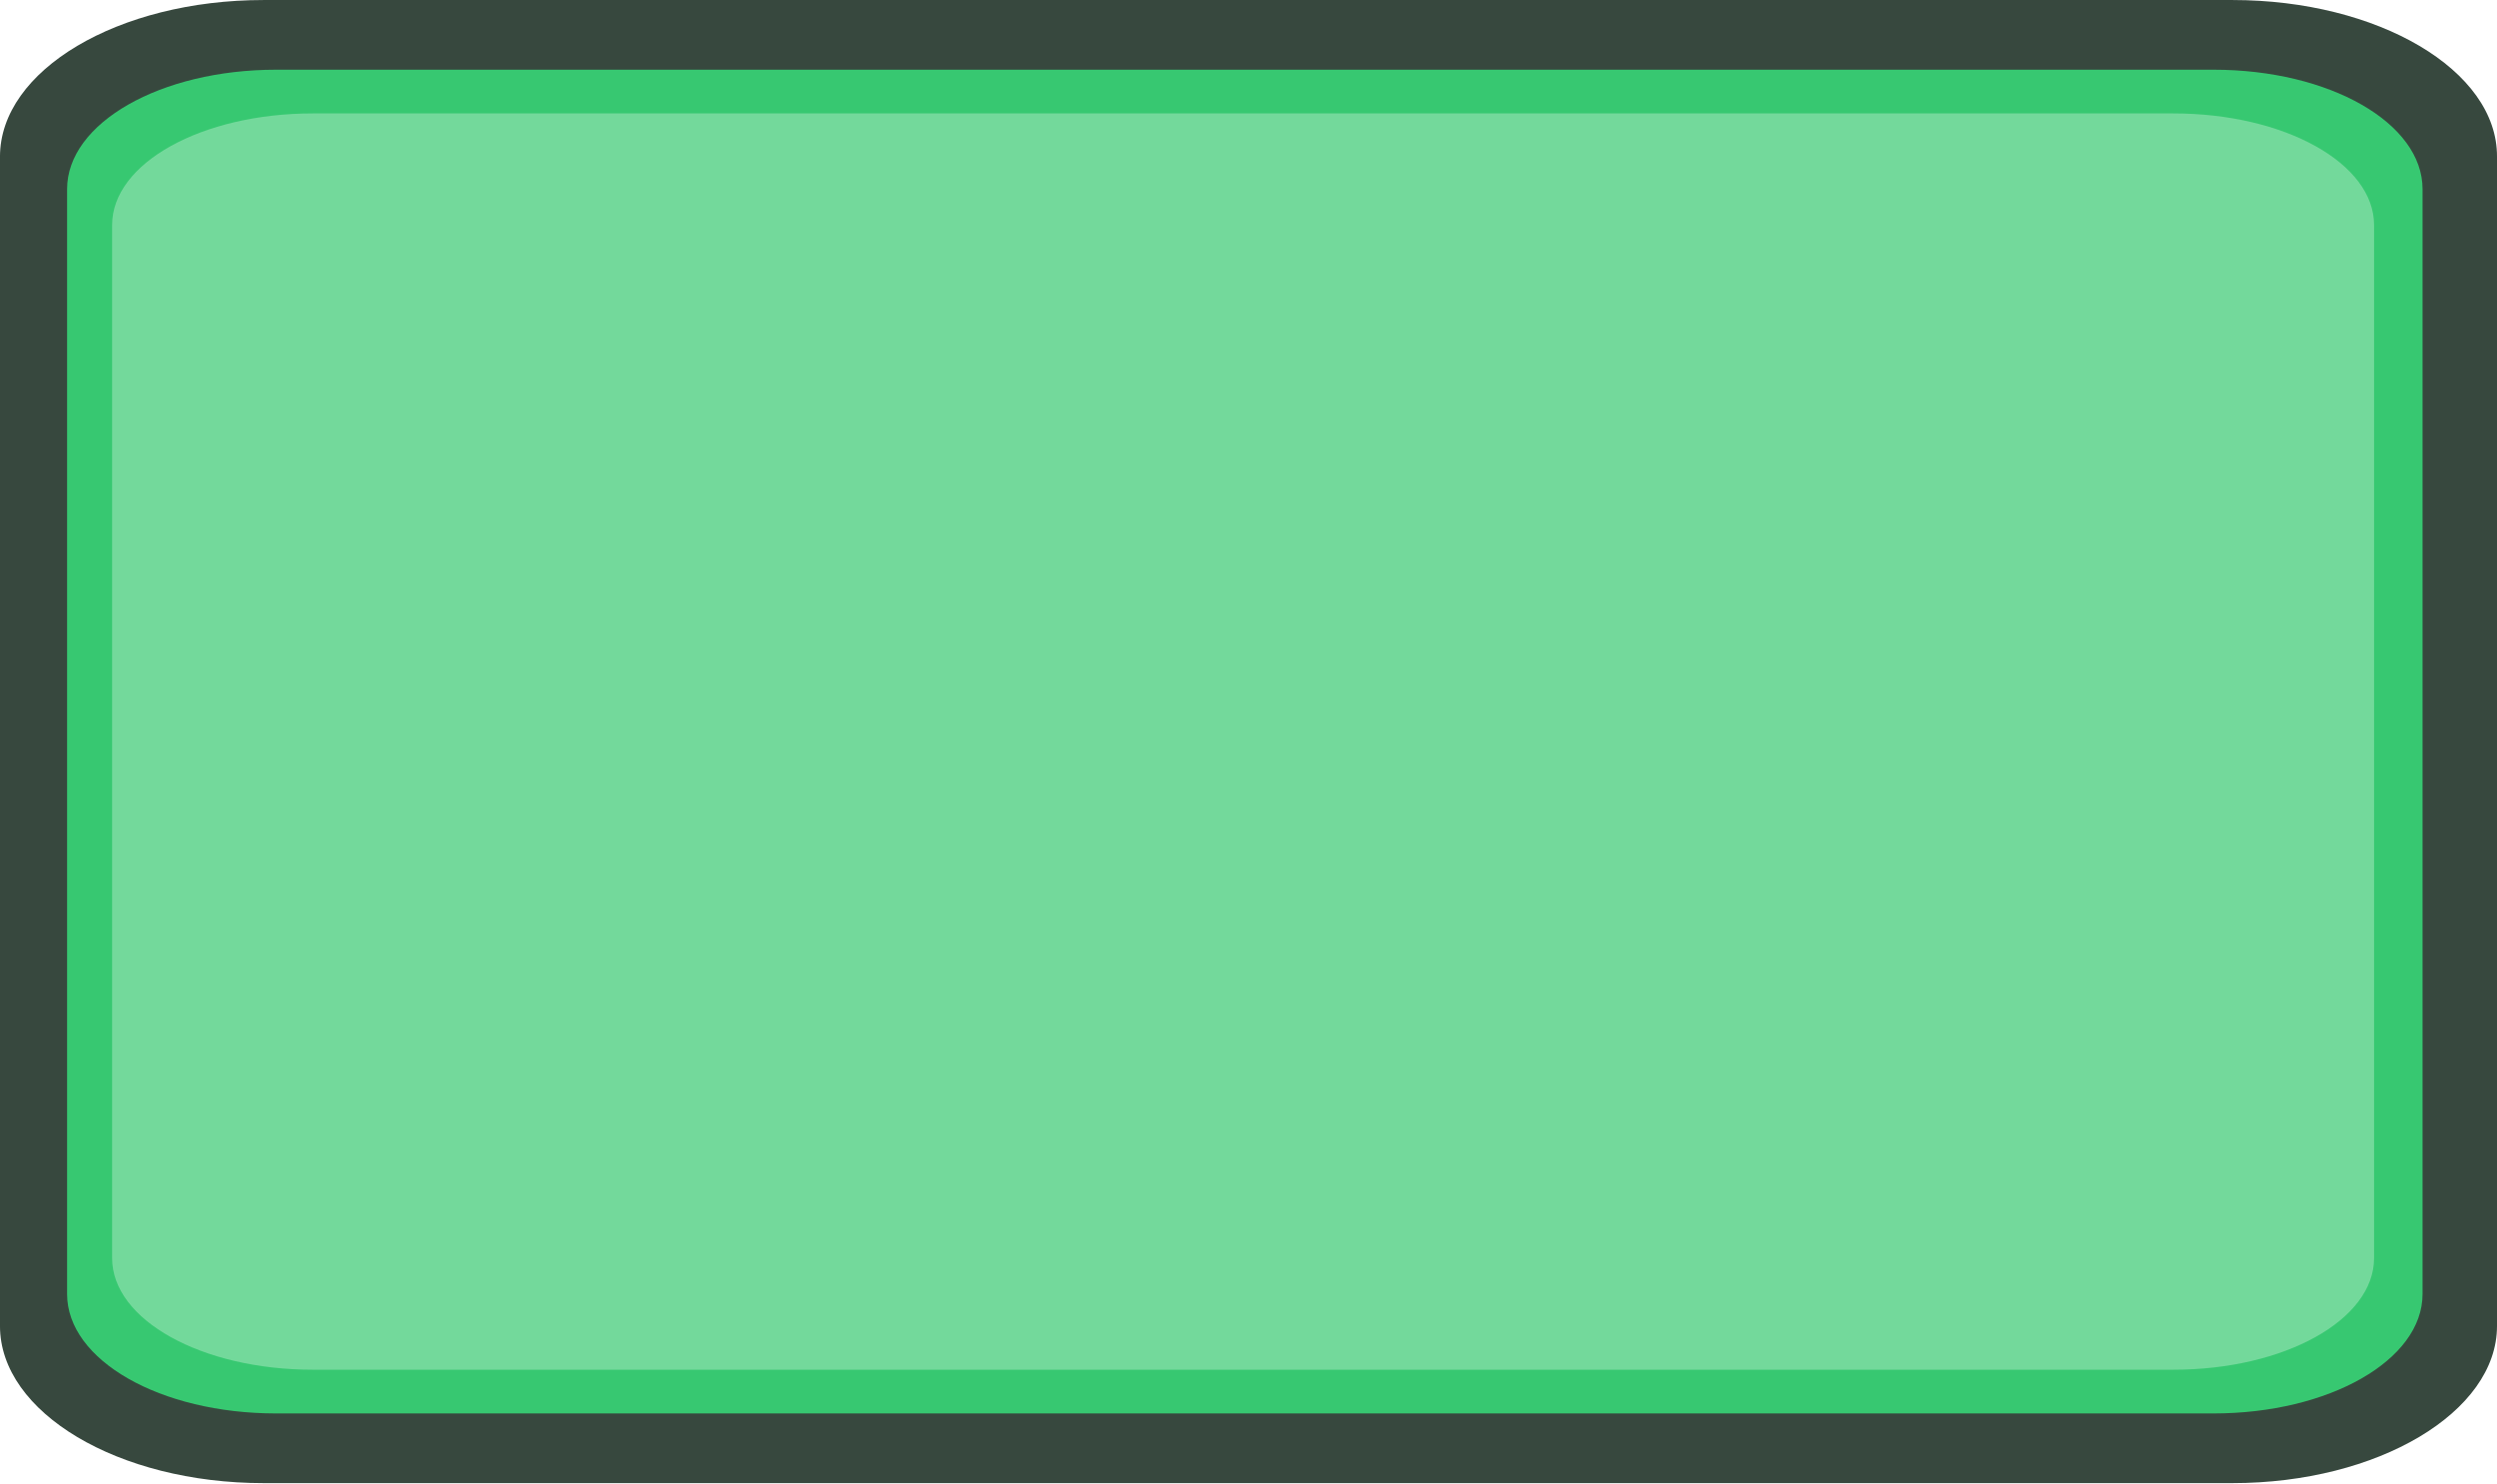
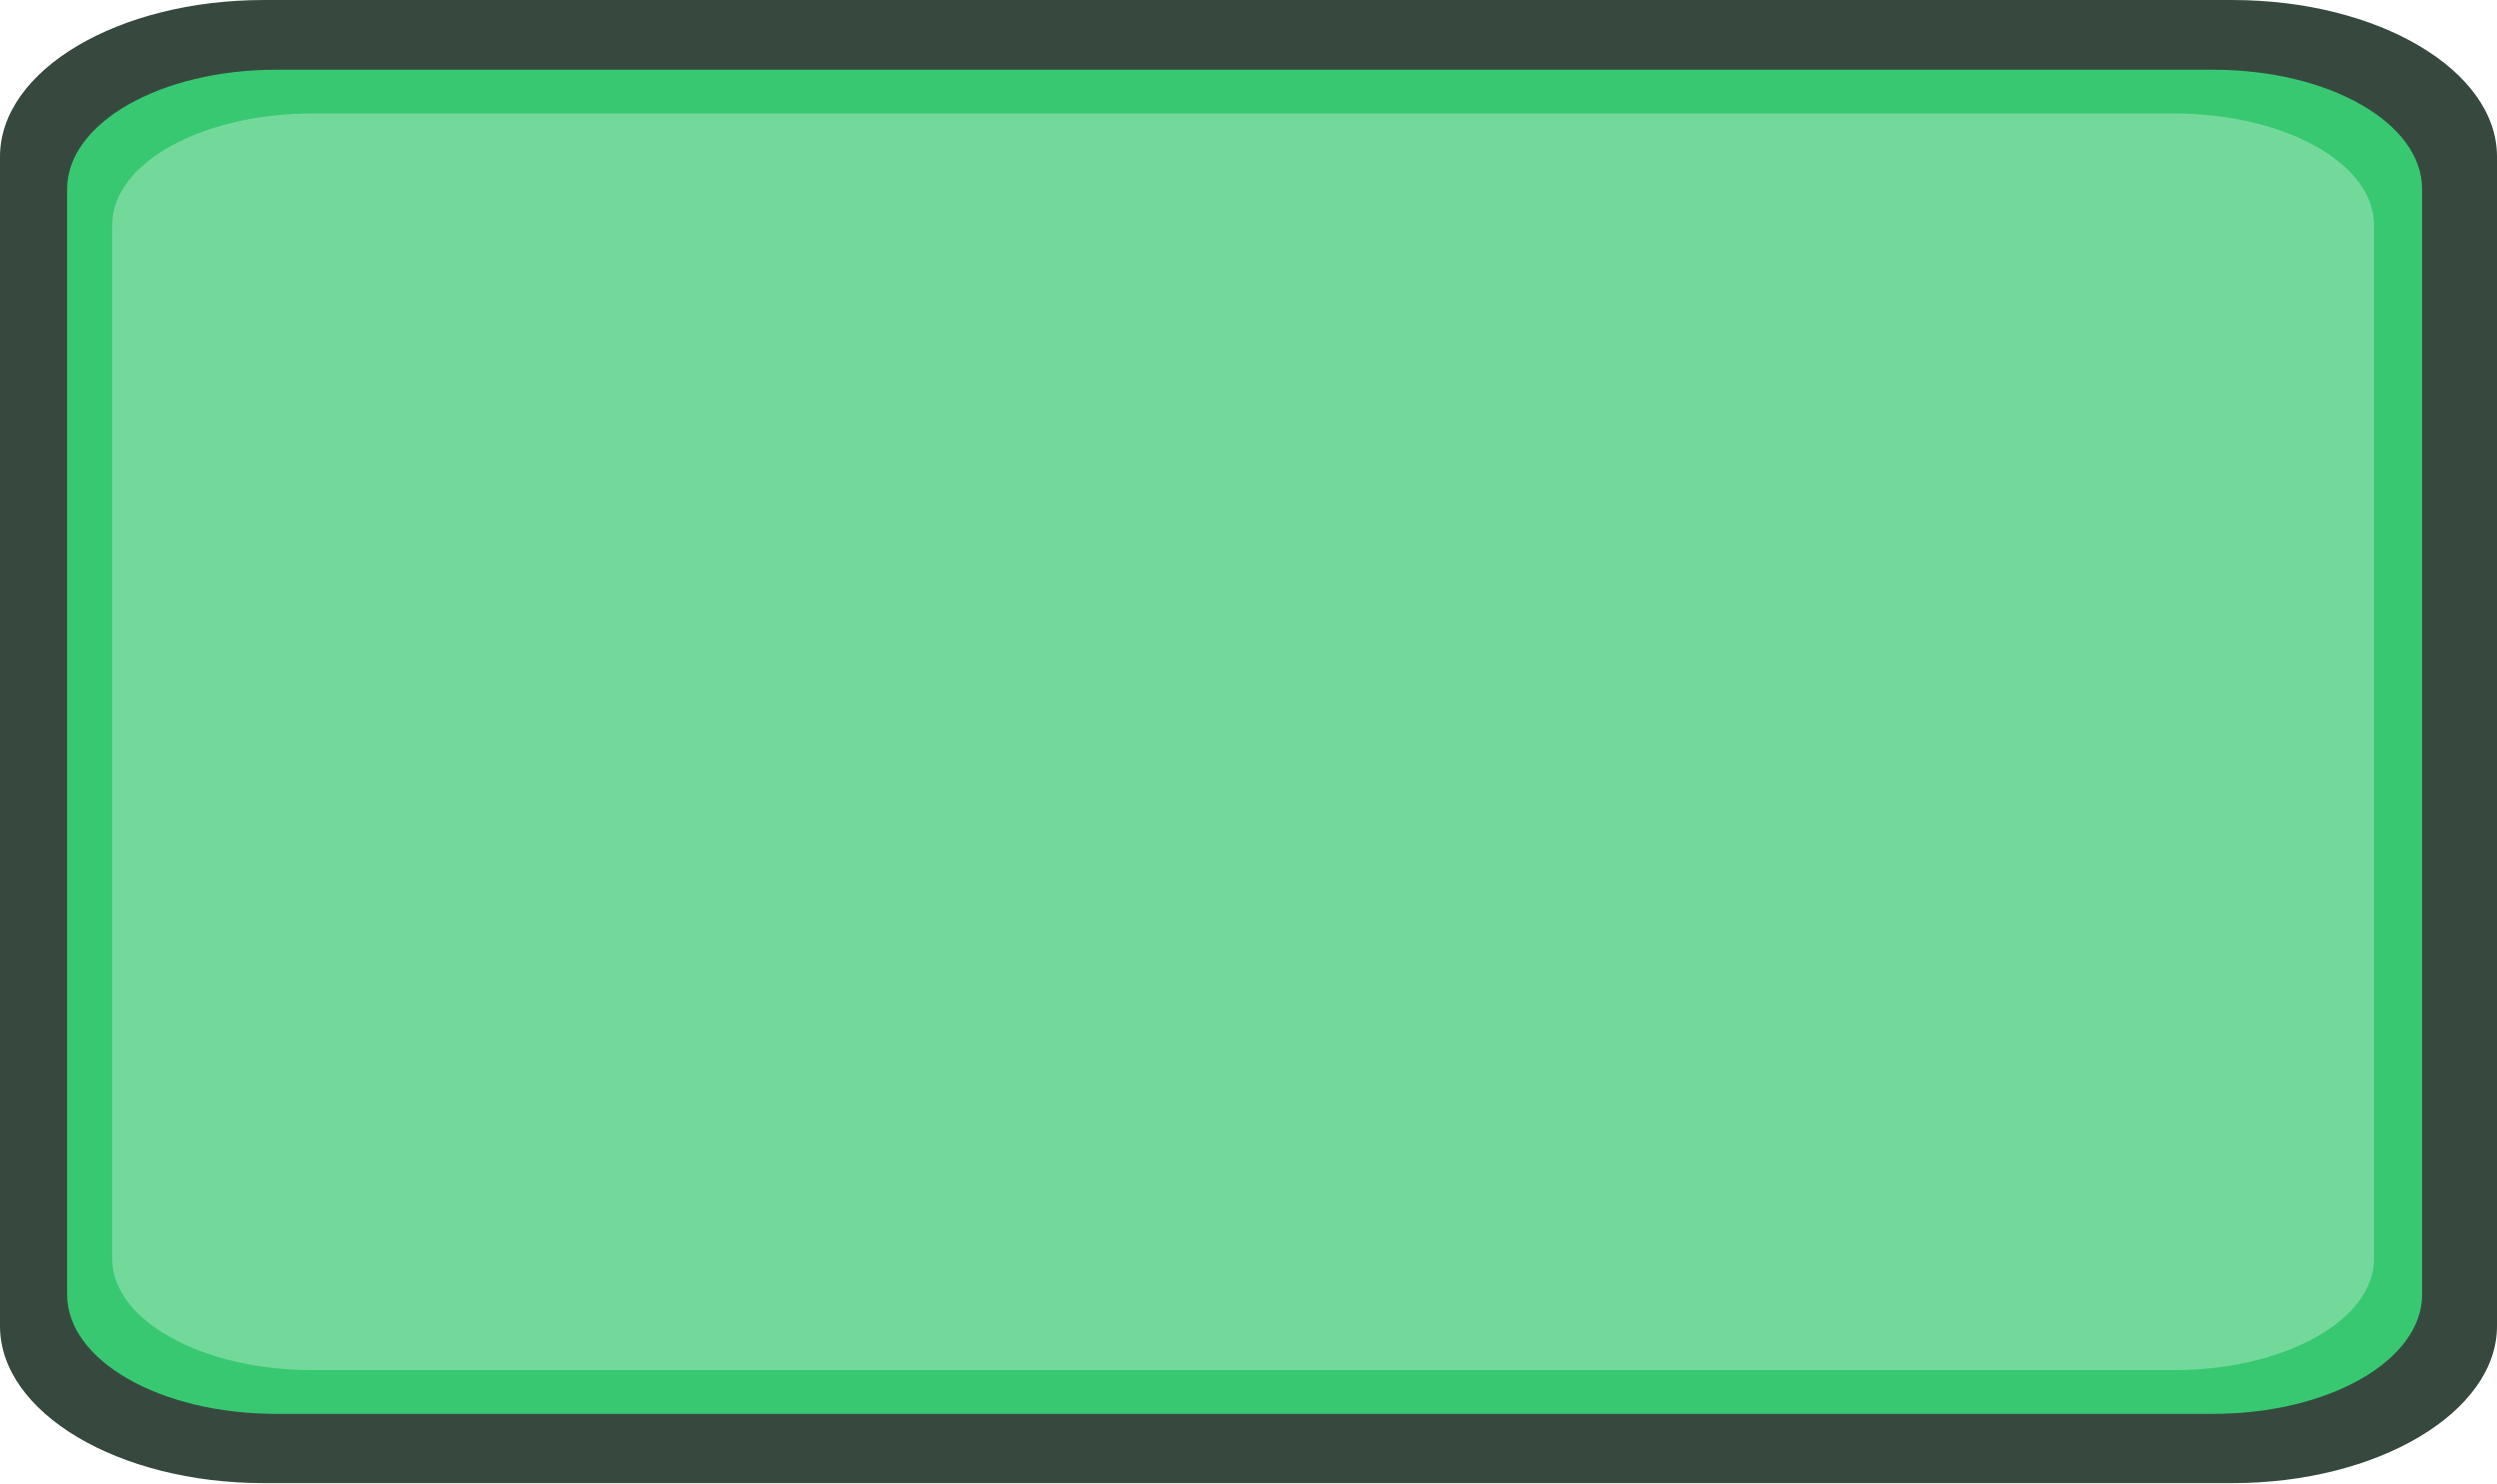
- <svg xmlns="http://www.w3.org/2000/svg" xmlns:xlink="http://www.w3.org/1999/xlink" width="21.806" height="12.954" version="1.1" viewBox="0 0 5.769 3.427" id="svg352">
-   <defs id="defs60">
-     <linearGradient id="linearGradient8789" x1="300.3" x2="300.3" y1="63.365" y2="36.063" gradientTransform="matrix(0.09285155,0,0,0.1134038,-4.92645,-2.590774)" gradientUnits="userSpaceOnUse" xlink:href="#verde" />
-     <linearGradient id="verde">
-       <stop stop-color="#1d3209" offset="0" id="stop3" />
-       <stop stop-color="#3a6712" offset=".111" id="stop5" />
-       <stop stop-color="#5b9e1c" offset=".542" id="stop7" />
-       <stop stop-color="#1d3209" offset="1" id="stop9" />
-     </linearGradient>
-     <linearGradient id="linearGradient37826" x2="1" gradientTransform="matrix(-4.774099,-7.939064,-6.064221,4.275286,-16.00281,67.66695)" gradientUnits="userSpaceOnUse" xlink:href="#linearGradient390" />
-     <linearGradient id="linearGradient390" x2="1" gradientTransform="matrix(26.775,-54.019,41.594,24.529,-18.224,325.91)" gradientUnits="userSpaceOnUse">
-       <stop stop-color="#2e954b" offset="0" id="stop13" />
-       <stop stop-color="#54c04c" offset=".345" id="stop15" />
-       <stop stop-color="#b6de36" offset=".999" id="stop17" />
-       <stop stop-color="#b6de36" offset="1" id="stop19" />
-     </linearGradient>
-     <linearGradient id="linearGradient37804" x2="1" gradientTransform="matrix(-9.755625,-8.310502,-6.071207,8.276092,-12.99103,81.01709)" gradientUnits="userSpaceOnUse" xlink:href="#linearGradient390" />
-     <clipPath id="clipPath14464">
-       <path d="m 658.13,882.58 c -1.418,2.141 -35.367,54.012 -70.656,157.32 -32.473,95.01 -71.981,253.23 -75.805,467.31 -3.469,189.25 28.695,370.32 95.457,538.1 67.441,169.39 159.39,290.49 222.4,361.89 l 2.399,-4.02 c -62.281,-70.49 -145.9,-196.24 -212.55,-363.66 -65.977,-165.83 -97.75,-344.87 -94.391,-532.05 3.84,-211.98 42.899,-368.51 75.036,-462.48 34.656,-101.53 68.64,-153.42 68.996,-153.91 l -10.883,-8.5" id="path23" />
-     </clipPath>
-     <linearGradient id="linearGradient14470" x1="0.009" x2="1" y1="-0.016" gradientTransform="matrix(-358.76,-1479.2,-1479.2,358.76,857.44,2400.4)" gradientUnits="userSpaceOnUse">
-       <stop stop-color="#54c04c" offset="0" id="stop26" />
-       <stop stop-color="#2e954b" offset="1" id="stop28" />
-     </linearGradient>
-     <linearGradient id="linearGradient15228" x2="1" gradientTransform="matrix(30.214,-48.635,48.635,30.214,-76.181,263.46)" gradientUnits="userSpaceOnUse">
-       <stop stop-color="#2e954b" offset="0" id="stop31" />
-       <stop stop-color="#7ecd42" offset=".584" id="stop33" />
-       <stop stop-color="#e6df20" offset=".999" id="stop35" />
-       <stop stop-color="#e6df20" offset="1" id="stop37" />
-     </linearGradient>
-     <linearGradient id="linearGradient37844" x2="1" gradientTransform="matrix(-4.506916,-7.494376,-5.72443,4.035792,-15.07118,58.00172)" gradientUnits="userSpaceOnUse" xlink:href="#linearGradient390" />
-     <linearGradient id="linearGradient37850" x2="1" gradientTransform="matrix(-1.995607,-5.67142,-4.41422,1.923837,-12.93778,50.96656)" gradientUnits="userSpaceOnUse" xlink:href="#linearGradient390" />
-     <linearGradient id="linearGradient37856" x2="1" gradientTransform="matrix(3.039042,-3.476579,2.600324,2.629838,-9.231132,44.237)" gradientUnits="userSpaceOnUse" xlink:href="#linearGradient390" />
-     <linearGradient id="linearGradient37862" x1="0.002" x2="1" y1="-0.009" gradientTransform="matrix(5.117661,-7.787095,5.922844,4.540775,-14.25503,61.95888)" gradientUnits="userSpaceOnUse" xlink:href="#linearGradient390" />
-     <linearGradient id="linearGradient37868" x2="1" gradientTransform="matrix(4.864616,-3.533219,2.539436,4.091137,-11.06359,48.48076)" gradientUnits="userSpaceOnUse" xlink:href="#linearGradient390" />
-     <linearGradient id="linearGradient8768" x1="300.3" x2="300.3" y1="63.365" y2="36.063" gradientTransform="matrix(0.09285155,0,0,0.1134038,-21.43715,-9.315013)" gradientUnits="userSpaceOnUse" xlink:href="#verde" />
-     <linearGradient id="linearGradient3985" x1="300.3" x2="300.3" y1="63.365" y2="36.063" gradientTransform="matrix(0.1740362,0,0,0.2125583,18.6122,-5.090602)" gradientUnits="userSpaceOnUse" xlink:href="#verde" />
-     <linearGradient id="linearGradient3993" x1="300.3" x2="300.3" y1="63.365" y2="36.063" gradientTransform="matrix(0.09285155,0,0,0.1134038,9.881873,-2.723903)" gradientUnits="userSpaceOnUse" xlink:href="#verde" />
-     <linearGradient id="linearGradient4003" x1="300.3" x2="300.3" y1="63.365" y2="36.063" gradientTransform="matrix(0,0.09285155,-0.1134038,0,47.84458,-19.67489)" gradientUnits="userSpaceOnUse" xlink:href="#verde" />
-     <linearGradient id="linearGradient4007" x1="300.3" x2="300.3" y1="63.365" y2="36.063" gradientTransform="matrix(0,0.09285155,-0.1134038,0,47.90458,-4.853707)" gradientUnits="userSpaceOnUse" xlink:href="#verde" />
-     <linearGradient id="linearGradient4011" x1="300.3" x2="300.3" y1="63.365" y2="36.063" gradientTransform="matrix(0,0.09285155,-0.1134038,0,47.99031,9.926761)" gradientUnits="userSpaceOnUse" xlink:href="#verde" />
-     <linearGradient id="linearGradient4019" x1="300.3" x2="300.3" y1="63.365" y2="36.063" gradientTransform="matrix(0,-0.09285155,0.1134038,0,-2.52233,35.48209)" gradientUnits="userSpaceOnUse" xlink:href="#verde" />
-     <linearGradient id="linearGradient4021" x1="300.3" x2="300.3" y1="63.365" y2="36.063" gradientTransform="matrix(0,-0.09285155,0.1134038,0,-2.436607,50.26513)" gradientUnits="userSpaceOnUse" xlink:href="#verde" />
-     <linearGradient id="linearGradient4023" x1="300.3" x2="300.3" y1="63.365" y2="36.063" gradientTransform="matrix(0,-0.09285155,0.1134038,0,-2.375743,65.08246)" gradientUnits="userSpaceOnUse" xlink:href="#verde" />
-     <linearGradient id="linearGradient4033" x1="300.3" x2="300.3" y1="63.365" y2="36.063" gradientTransform="matrix(-0.09285155,0,0,-0.1134038,35.49138,48.1349)" gradientUnits="userSpaceOnUse" xlink:href="#verde" />
-     <linearGradient id="linearGradient4035" x1="300.3" x2="300.3" y1="63.365" y2="36.063" gradientTransform="matrix(-0.09285155,0,0,-0.1134038,50.313,48.0406)" gradientUnits="userSpaceOnUse" xlink:href="#verde" />
-     <linearGradient id="linearGradient4037" x1="300.3" x2="300.3" y1="63.365" y2="36.063" gradientTransform="matrix(-0.1740362,0,0,-0.2125583,122.1494,89.81187)" gradientUnits="userSpaceOnUse" xlink:href="#verde" />
-     <linearGradient id="linearGradient4039" x1="300.3" x2="300.3" y1="63.365" y2="36.063" gradientTransform="matrix(-0.09285155,0,0,-0.1134038,65.12218,47.91819)" gradientUnits="userSpaceOnUse" xlink:href="#verde" />
-     <linearGradient id="linearGradient4204" x1="0.009" x2="1" y1="-0.016" gradientTransform="matrix(-5.393954,42.79868,-42.79868,-5.393954,-19.65482,42.71253)" gradientUnits="userSpaceOnUse" xlink:href="#linearGradient14470" />
-     <linearGradient id="linearGradient4206" x2="1" gradientTransform="matrix(5.22039,-10.99397,10.99397,5.22039,-13.98658,73.63188)" gradientUnits="userSpaceOnUse" xlink:href="#linearGradient15228" />
-   </defs>
-   <text id="text66" xml:space="preserve" style="font-size:18.91px;line-height:1.25;font-family:'Arial Rounded MT Bold';font-variant-ligatures:normal;font-variant-position:normal;font-variant-caps:normal;font-variant-numeric:normal;font-variant-alternates:normal;font-feature-settings:normal;text-indent:0;text-decoration:none;text-decoration-line:none;text-decoration-style:solid;text-decoration-color:#000000;letter-spacing:0px;word-spacing:0px;text-transform:none;text-orientation:mixed;dominant-baseline:auto;white-space:normal;shape-padding:0;fill:#4d4d4d;stroke-width:0.473" word-spacing="0px" letter-spacing="0px" font-size="18.91px" dominant-baseline="auto" y="110.992" x="18.649">
-     <tspan style="stroke-width:0.473" id="tspan64" y="128.033" x="18.649" />
+ <svg xmlns="http://www.w3.org/2000/svg" width="21.806" height="12.954" version="1.1" viewBox="0 0 5.769 3.427">
+   <text x="18.649" y="110.992" dominant-baseline="auto" fill="#4d4d4d" font-family="'Arial Rounded MT Bold'" font-size="18.91px" letter-spacing="0px" stroke-width=".473" word-spacing="0px" style="font-feature-settings:normal;font-variant-alternates:normal;font-variant-caps:normal;font-variant-ligatures:normal;font-variant-numeric:normal;font-variant-position:normal;line-height:1.25;shape-padding:0;text-decoration-color:#000000;text-decoration-line:none;text-decoration-style:solid;text-indent:0;text-orientation:mixed;text-transform:none;white-space:normal" xml:space="preserve">
+     <tspan x="18.649" y="128.033" stroke-width=".473" />
  </text>
-   <path style="color:#000000;font-style:normal;font-variant:normal;font-weight:normal;font-stretch:normal;font-size:medium;line-height:normal;font-family:sans-serif;font-variant-ligatures:normal;font-variant-position:normal;font-variant-caps:normal;font-variant-numeric:normal;font-variant-alternates:normal;font-feature-settings:normal;text-indent:0;text-align:start;text-decoration:none;text-decoration-line:none;text-decoration-style:solid;text-decoration-color:#000000;letter-spacing:normal;word-spacing:normal;text-transform:none;writing-mode:lr-tb;direction:ltr;text-orientation:mixed;dominant-baseline:auto;baseline-shift:baseline;text-anchor:start;white-space:normal;shape-padding:0;clip-rule:nonzero;display:inline;overflow:visible;visibility:visible;opacity:1;isolation:auto;mix-blend-mode:normal;color-interpolation:sRGB;color-interpolation-filters:linearRGB;solid-color:#000000;solid-opacity:1;vector-effect:none;fill:#37483e;fill-opacity:1;fill-rule:evenodd;stroke:none;stroke-width:0.184;stroke-linecap:butt;stroke-linejoin:miter;stroke-miterlimit:4;stroke-dasharray:none;stroke-dashoffset:0;stroke-opacity:1;color-rendering:auto;image-rendering:auto;shape-rendering:auto;text-rendering:auto;enable-background:accumulate" d="M 0.609,0 C 0.273,0 -2.7657256e-5,0.162 -2.7657256e-5,0.362 V 3.064 c 0,0.2 0.273,0.363 0.609,0.363 H 5.158 c 0.336,0 0.611,-0.164 0.611,-0.363 V 0.362 C 5.77,0.162 5.494,0 5.158,0 Z" id="path3985" />
-   <path id="rect4069" d="M 0.638,0.161 H 5.114 c 0.268,0 0.483,0.123 0.483,0.276 V 2.99 c 0,0.153 -0.216,0.276 -0.483,0.276 H 0.638 c -0.268,0 -0.483,-0.123 -0.483,-0.276 V 0.437 c 0,-0.153 0.216,-0.276 0.483,-0.276 z" style="opacity:1;vector-effect:none;fill:#37c871;fill-opacity:1;fill-rule:evenodd;stroke:none;stroke-width:0.177;stroke-linecap:butt;stroke-linejoin:miter;stroke-miterlimit:4;stroke-dasharray:none;stroke-dashoffset:0;stroke-opacity:1" />
-   <path id="rect4162" d="m 0.723,0.262 h 4.298 c 0.257,0 0.464,0.115 0.464,0.258 V 2.907 c 0,0.143 -0.207,0.258 -0.464,0.258 H 0.723 c -0.257,0 -0.464,-0.115 -0.464,-0.258 V 0.52 c 0,-0.143 0.207,-0.258 0.464,-0.258 z" style="opacity:1;vector-effect:none;fill:#73d99b;fill-opacity:1;fill-rule:evenodd;stroke:none;stroke-width:0.204;stroke-linecap:butt;stroke-linejoin:miter;stroke-miterlimit:4;stroke-dasharray:none;stroke-dashoffset:0;stroke-opacity:1" />
+   <g fill-rule="evenodd">
+     <path d="m0.609 0c-0.336 0-0.609 0.162-0.609 0.362v2.702c0 0.2 0.273 0.363 0.609 0.363h4.549c0.336 0 0.611-0.164 0.611-0.363v-2.702c0-0.2-0.275-0.362-0.611-0.362z" color="#000000" color-rendering="auto" dominant-baseline="auto" fill="#37483e" image-rendering="auto" shape-rendering="auto" solid-color="#000000" style="font-feature-settings:normal;font-variant-alternates:normal;font-variant-caps:normal;font-variant-ligatures:normal;font-variant-numeric:normal;font-variant-position:normal;isolation:auto;mix-blend-mode:normal;shape-padding:0;text-decoration-color:#000000;text-decoration-line:none;text-decoration-style:solid;text-indent:0;text-orientation:mixed;text-transform:none;white-space:normal" />
+     <path d="m0.638 0.161h4.475c0.268 0 0.483 0.123 0.483 0.276v2.554c0 0.153-0.216 0.276-0.483 0.276h-4.475c-0.268 0-0.483-0.123-0.483-0.276v-2.554c0-0.153 0.216-0.276 0.483-0.276z" fill="#37c871" />
+     <path d="m0.723 0.262h4.298c0.257 0 0.464 0.115 0.464 0.258v2.388c0 0.143-0.207 0.258-0.464 0.258h-4.298c-0.257 0-0.464-0.115-0.464-0.258v-2.388c0-0.143 0.207-0.258 0.464-0.258z" fill="#73d99b" />
+   </g>
</svg>
